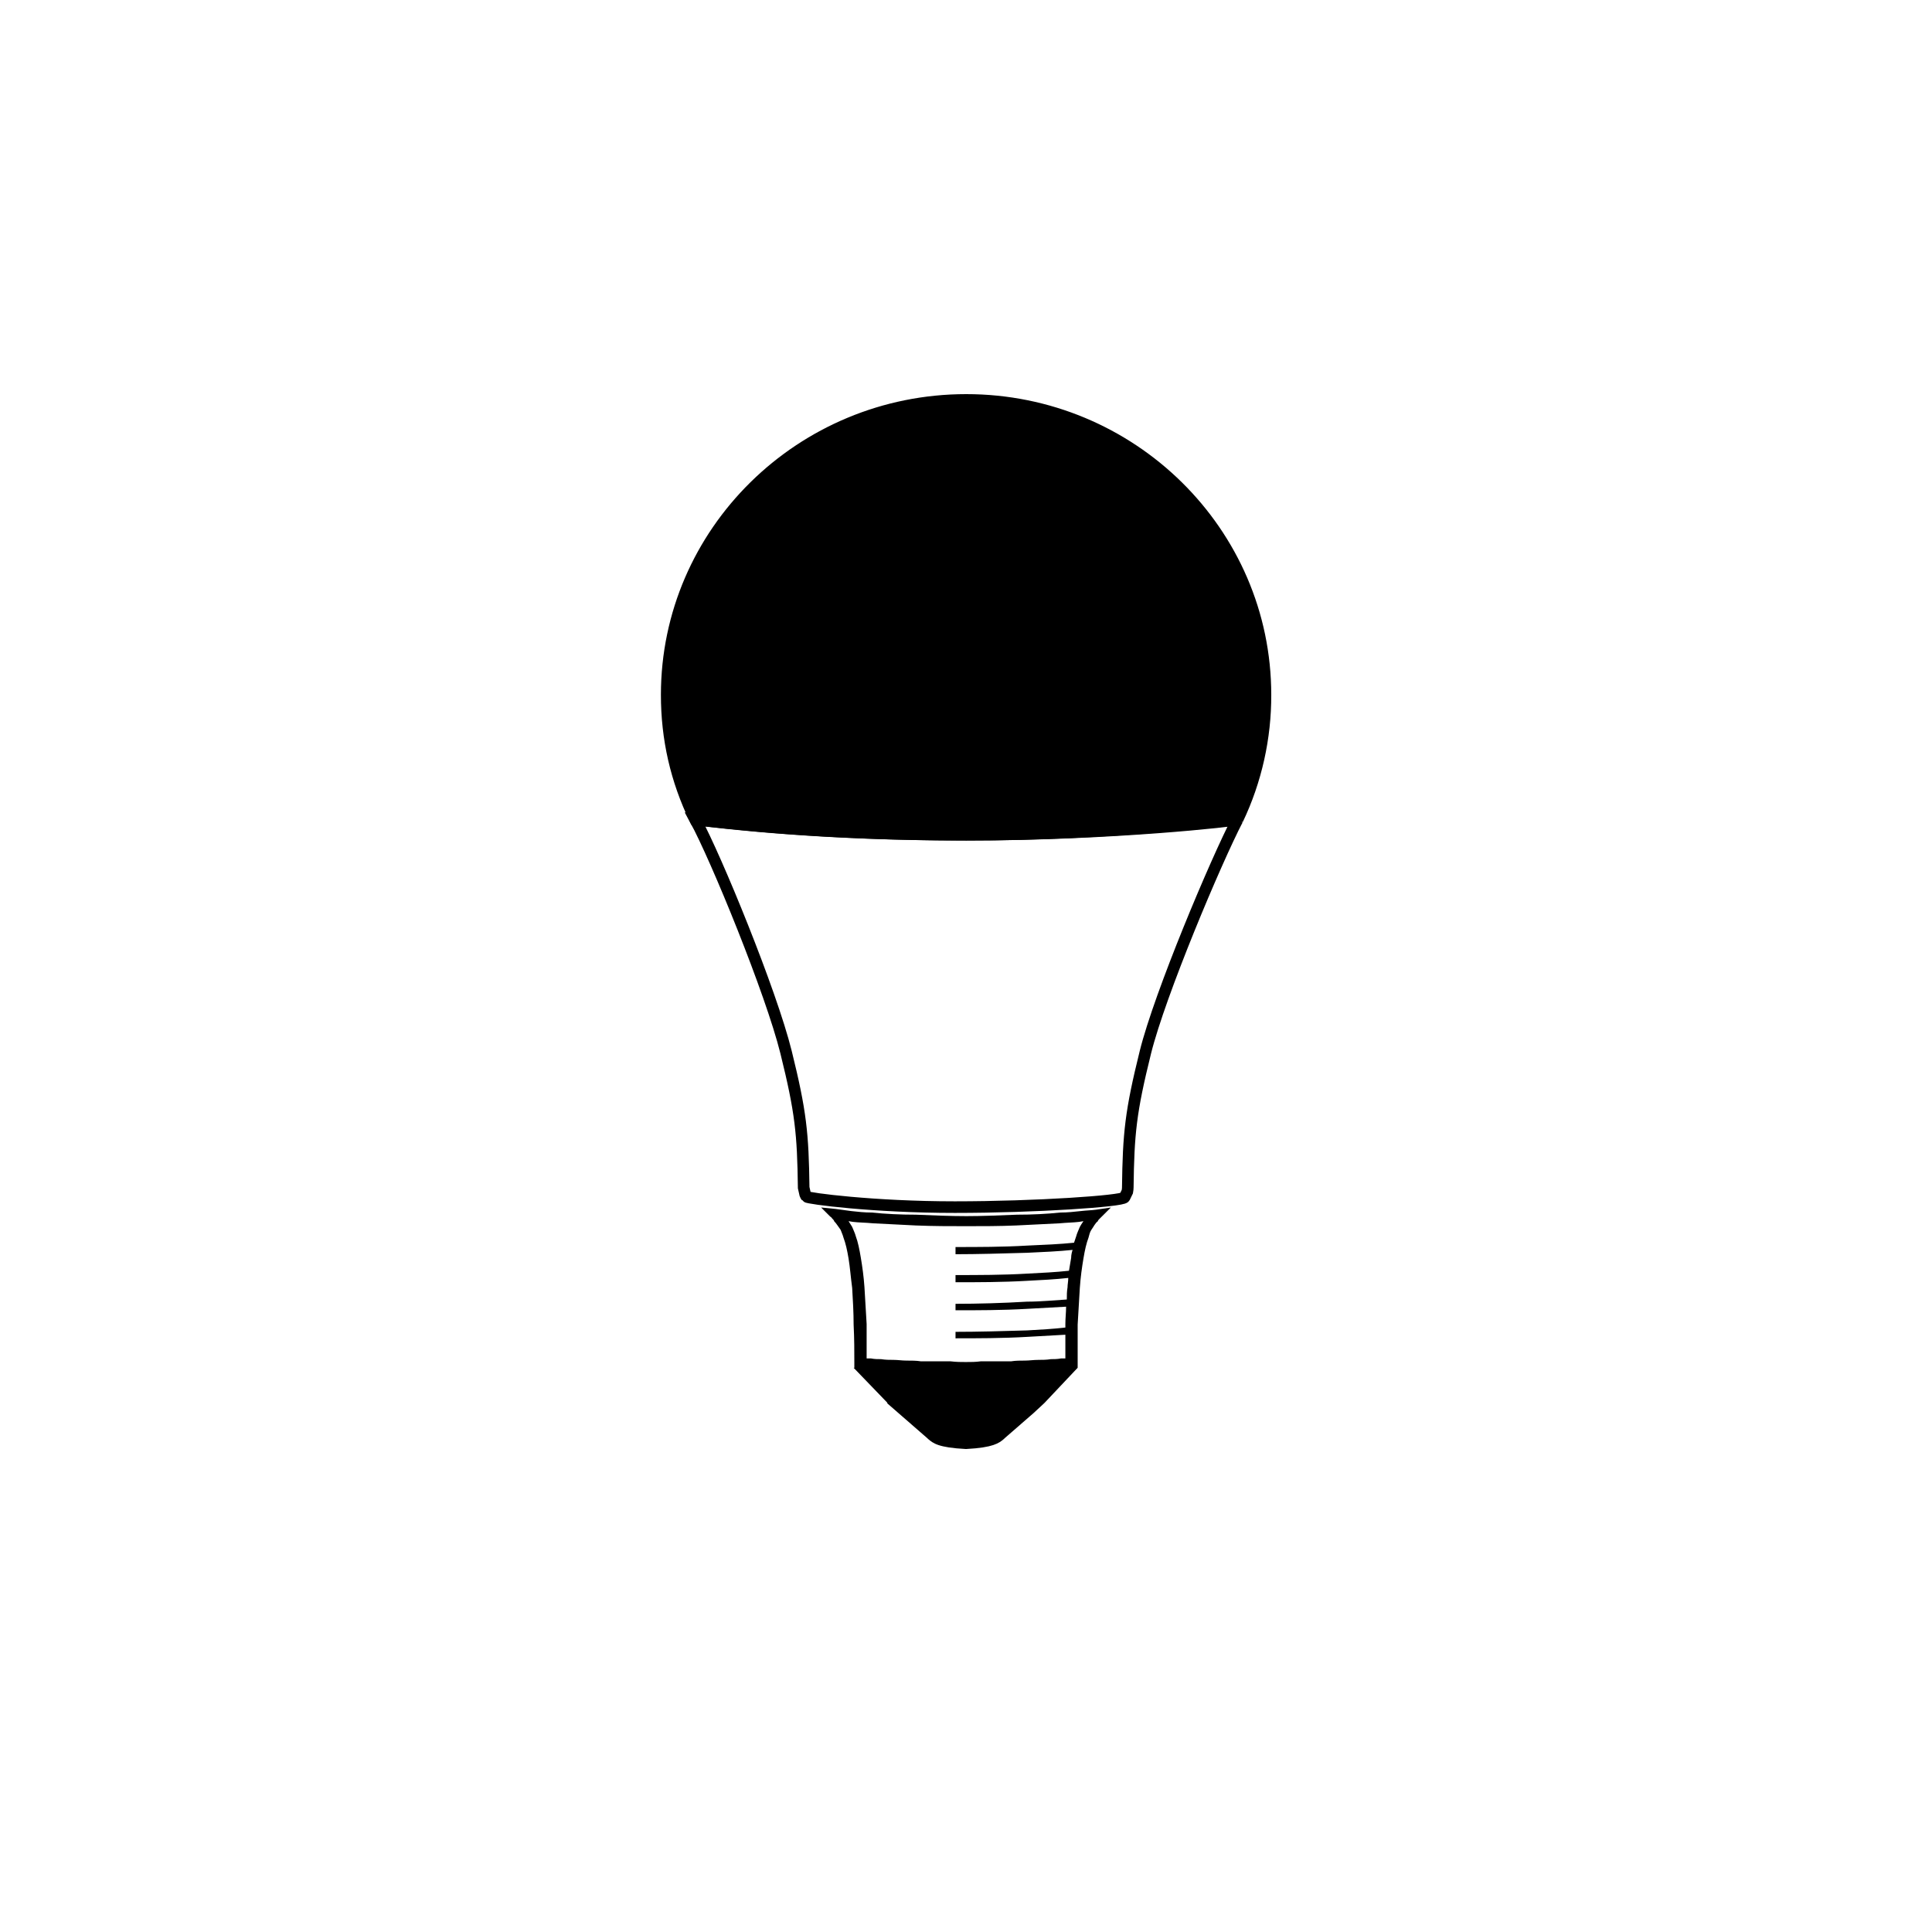
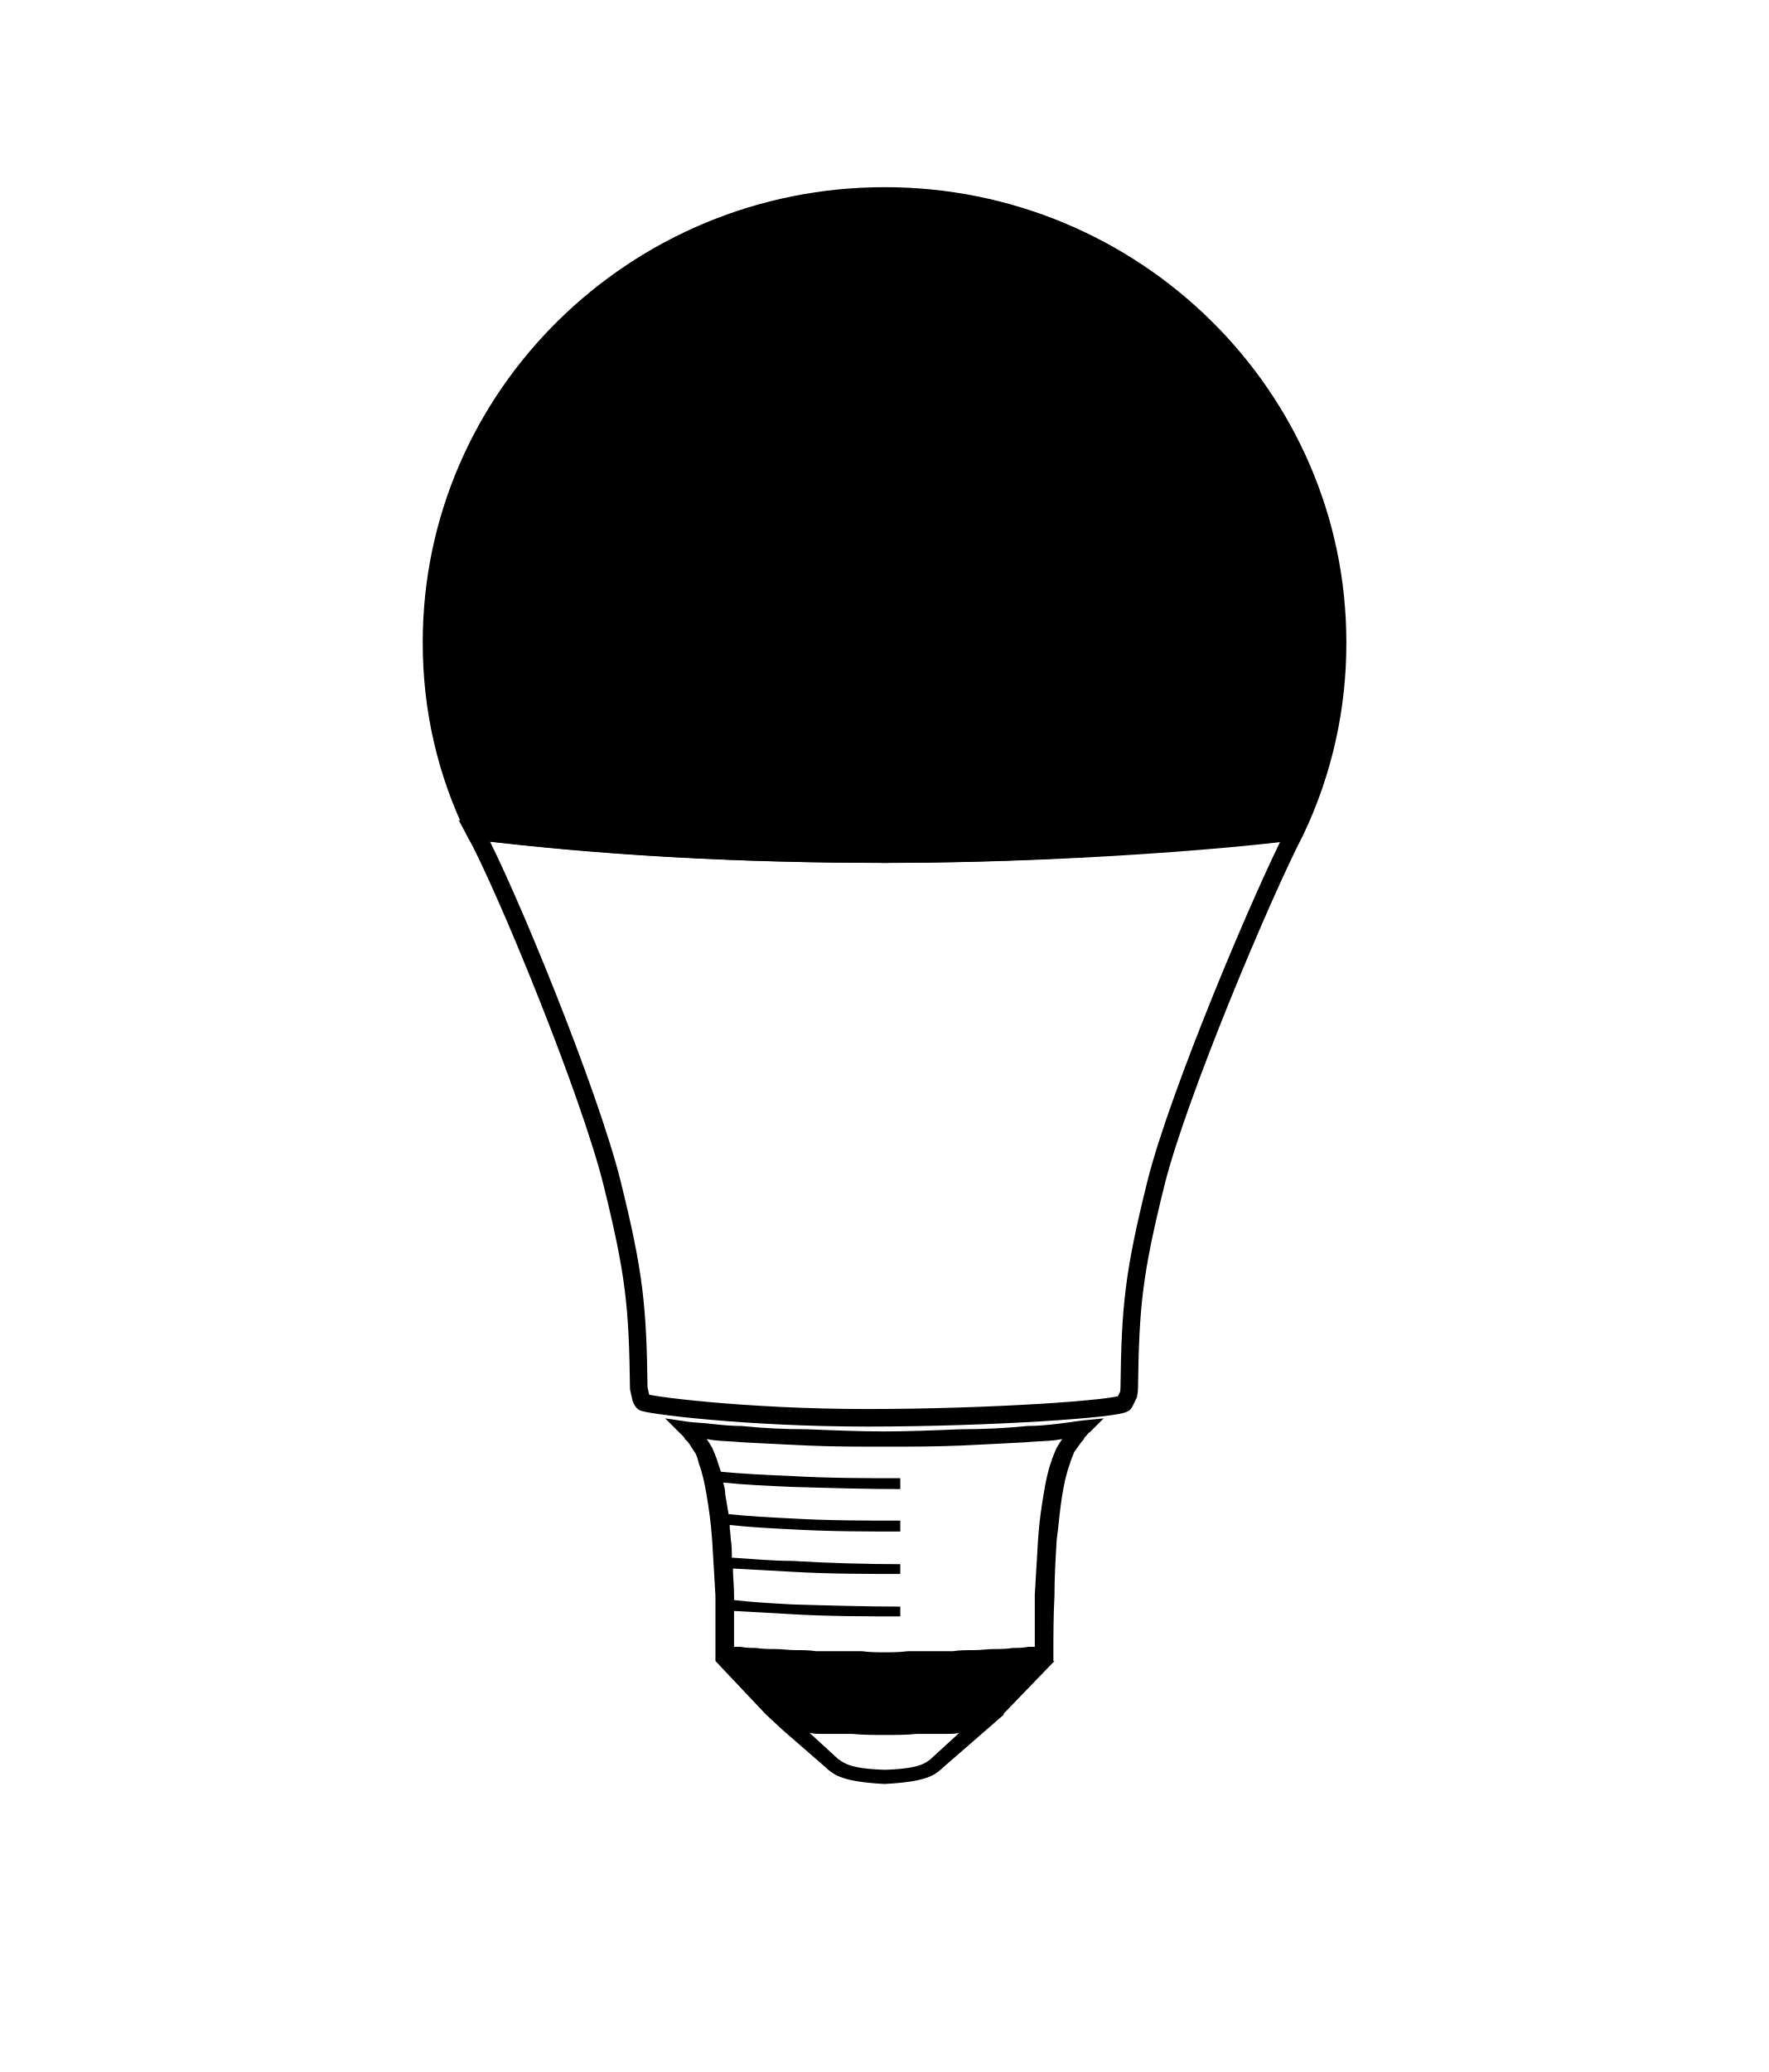
- <svg xmlns="http://www.w3.org/2000/svg" width="2000px" height="2000px" viewBox="0 0 2000 2000" version="1.1">
+ <svg xmlns="http://www.w3.org/2000/svg" width="1210px" height="1417px" viewBox="0 0 1210 1417" version="1.1">
  <defs />
  <g id="Page-1" stroke="none" stroke-width="1" fill="none" fill-rule="evenodd">
-     <g id="lights" transform="translate(-2300, -36)">
-       <g id="a_classic_resized" transform="translate(3300, 993) scale(-1, 1) translate(-3300, -993) translate(2990, 450)">
-         <path d="M342.544,1068.143 L341.796,1068.887 C338.055,1071.863 333.566,1075.583 310.374,1076.327 C286.434,1075.583 282.693,1071.863 278.204,1068.887 L277.456,1068.143 L258.753,1051.03 C261.746,1051.774 264.738,1051.774 268.479,1051.774 C274.464,1051.774 281.197,1051.774 287.93,1051.774 C295.411,1052.518 302.893,1052.518 310.374,1052.518 C317.855,1052.518 325.337,1052.518 332.07,1051.774 C339.551,1051.774 346.284,1051.774 352.269,1051.774 C355.262,1051.774 359.002,1051.774 361.247,1051.03 L342.544,1068.143 Z M445.037,837.488 L460,836 L450.274,845.673 C449.526,845.673 449.526,846.417 448.03,847.905 C447.282,848.649 446.534,849.393 446.534,850.137 C444.289,852.369 442.045,856.089 439.8,859.065 C439.052,861.298 437.556,864.274 436.808,867.25 C434.564,873.202 433.067,879.899 431.571,888.827 C430.075,897.756 429.327,908.173 427.83,919.333 C427.082,931.982 426.334,944.631 426.334,957.28 C425.586,971.417 425.586,985.554 425.586,997.458 L425.586,1001.923 C426.334,1001.923 426.334,1001.923 426.334,1001.923 L391.172,1038.381 L391.92,1038.381 L379.95,1048.798 L350.025,1074.839 L349.277,1075.583 C344.04,1080.048 338.803,1084.512 310.374,1086 L309.626,1086 C281.945,1084.512 275.96,1080.048 270.723,1075.583 L269.975,1074.839 L240.05,1048.798 L228.828,1038.381 L194.414,1001.923 L194.414,997.458 C194.414,985.554 194.414,971.417 194.414,957.28 C193.666,944.631 192.918,931.982 192.17,919.333 C191.421,908.173 189.925,897.756 188.429,888.827 C186.933,879.899 185.436,873.202 183.192,867.25 C182.444,864.274 181.696,861.298 180.2,859.065 C177.955,856.089 176.459,852.369 173.466,850.137 C173.466,849.393 172.718,848.649 171.97,847.905 C171.222,847.161 170.474,846.417 169.726,845.673 L160,836 L174.963,838.232 C180.2,838.976 185.436,838.976 191.421,839.72 C198.155,840.464 204.888,841.208 212.369,841.208 C226.584,842.696 241.546,843.44 257.257,843.44 C275.212,844.185 293.167,844.929 309.626,844.929 C326.085,844.929 344.04,844.185 361.995,843.44 C377.706,843.44 393.416,842.696 407.631,841.208 C415.112,841.208 421.845,840.464 428.579,839.72 C434.564,838.976 439.8,838.232 445.037,837.488 Z M320.848,884.363 C298.404,884.363 272.219,883.619 246.783,882.875 C230.324,882.131 213.865,881.387 199.651,879.899 C200.399,882.131 201.147,885.107 201.147,888.083 C201.895,892.548 202.643,897.012 203.392,901.476 C216.858,902.964 231.82,903.708 246.783,904.452 C271.471,905.94 298.404,905.94 320.848,905.94 L320.848,913.381 C298.404,913.381 272.219,913.381 246.783,911.893 C231.82,911.149 217.606,910.405 204.14,908.917 C204.14,912.637 204.888,915.613 204.888,918.589 C205.636,923.054 205.636,926.774 205.636,931.238 C218.354,931.982 232.569,933.47 246.783,933.47 C271.471,934.958 298.404,935.702 320.848,935.702 L320.848,942.399 C298.404,942.399 272.219,942.399 246.783,940.911 C232.569,940.167 219.102,939.423 206.384,938.679 C206.384,944.631 207.132,950.583 207.132,956.536 C207.132,958.024 207.132,958.768 207.132,960.256 C219.85,961.744 233.317,962.488 246.783,963.232 C271.471,963.976 298.404,964.72 320.848,964.72 L320.848,971.417 C298.404,971.417 272.219,971.417 246.783,969.929 C233.317,969.185 219.85,968.44 207.132,967.696 C207.132,975.881 207.132,984.065 207.132,992.25 L211.621,992.25 C215.362,992.994 219.102,992.994 222.095,992.994 C226.584,993.738 231.072,993.738 234.813,993.738 C240.05,993.738 244.539,994.482 249.027,994.482 C253.516,994.482 258.753,994.482 263.242,995.226 C268.479,995.226 273.716,995.226 278.953,995.226 C284.19,995.226 289.426,995.226 294.663,995.226 C299.9,995.97 305.137,995.97 310.374,995.97 C314.863,995.97 320.1,995.97 326.085,995.226 C330.574,995.226 335.81,995.226 341.796,995.226 C346.284,995.226 351.521,995.226 356.758,995.226 C361.247,994.482 366.484,994.482 371.721,994.482 C376.209,994.482 380.698,993.738 385.187,993.738 C388.928,993.738 393.416,993.738 397.905,992.994 C401.646,992.994 404.638,992.994 408.379,992.25 L412.868,992.25 C412.868,981.089 412.868,968.44 412.868,956.536 C413.616,943.887 414.364,930.494 415.112,918.589 C415.86,907.429 417.357,897.012 418.853,888.083 C420.349,879.155 421.845,871.714 424.09,865.762 C424.838,862.786 426.334,859.81 427.83,856.089 C429.327,853.857 430.075,852.369 431.571,850.137 L427.082,850.881 C421.097,851.625 413.616,851.625 406.135,852.369 C392.668,853.113 377.706,853.857 361.995,854.601 C344.04,855.345 326.085,855.345 309.626,855.345 C293.167,855.345 275.212,855.345 258.005,854.601 C242.294,853.857 226.584,853.113 213.117,852.369 C205.636,851.625 198.903,851.625 192.918,850.881 L188.429,850.137 C189.925,852.369 191.421,854.601 192.17,856.089 C193.666,859.81 195.162,862.786 195.91,865.762 C196.658,867.994 197.406,870.226 198.155,872.458 C212.369,873.946 229.576,874.69 246.783,875.435 C271.471,876.923 298.404,876.923 320.848,876.923 L320.848,884.363 Z" id="base" fill="#000000" fill-rule="nonzero" />
+     <g id="lights" transform="translate(-3986, -324)">
+       <g id="a_classic_resized" transform="translate(4591, 1001) scale(-1, 1) translate(-4591, -1001) translate(4281, 458)">
+         <path d="M445.037,837.488 L460,836 L450.274,845.673 C449.526,845.673 449.526,846.417 448.03,847.905 C447.282,848.649 446.534,849.393 446.534,850.137 C444.289,852.369 442.045,856.089 439.8,859.065 C439.052,861.298 437.556,864.274 436.808,867.25 C434.564,873.202 433.067,879.899 431.571,888.827 C430.075,897.756 429.327,908.173 427.83,919.333 C427.082,931.982 426.334,944.631 426.334,957.28 C425.586,971.417 425.586,985.554 425.586,997.458 L425.586,1001.923 C426.334,1001.923 426.334,1001.923 426.334,1001.923 L391.172,1038.381 L391.92,1038.381 L379.95,1048.798 L350.025,1074.839 L349.277,1075.583 C344.04,1080.048 338.803,1084.512 310.374,1086 L309.626,1086 C281.945,1084.512 275.96,1080.048 270.723,1075.583 L269.975,1074.839 L240.05,1048.798 L228.828,1038.381 L194.414,1001.923 L194.414,997.458 C194.414,985.554 194.414,971.417 194.414,957.28 C193.666,944.631 192.918,931.982 192.17,919.333 C191.421,908.173 189.925,897.756 188.429,888.827 C186.933,879.899 185.436,873.202 183.192,867.25 C182.444,864.274 181.696,861.298 180.2,859.065 C177.955,856.089 176.459,852.369 173.466,850.137 C173.466,849.393 172.718,848.649 171.97,847.905 C171.222,847.161 170.474,846.417 169.726,845.673 L160,836 L174.963,838.232 C180.2,838.976 185.436,838.976 191.421,839.72 C198.155,840.464 204.888,841.208 212.369,841.208 C226.584,842.696 241.546,843.44 257.257,843.44 C275.212,844.185 293.167,844.929 309.626,844.929 C326.085,844.929 344.04,844.185 361.995,843.44 C377.706,843.44 393.416,842.696 407.631,841.208 C415.112,841.208 421.845,840.464 428.579,839.72 C434.564,838.976 439.8,838.232 445.037,837.488 Z M320.848,884.363 C298.404,884.363 272.219,883.619 246.783,882.875 C230.324,882.131 213.865,881.387 199.651,879.899 C200.399,882.131 201.147,885.107 201.147,888.083 C201.895,892.548 202.643,897.012 203.392,901.476 C216.858,902.964 231.82,903.708 246.783,904.452 C271.471,905.94 298.404,905.94 320.848,905.94 L320.848,913.381 C298.404,913.381 272.219,913.381 246.783,911.893 C231.82,911.149 217.606,910.405 204.14,908.917 C204.14,912.637 204.888,915.613 204.888,918.589 C205.636,923.054 205.636,926.774 205.636,931.238 C218.354,931.982 232.569,933.47 246.783,933.47 C271.471,934.958 298.404,935.702 320.848,935.702 L320.848,942.399 C298.404,942.399 272.219,942.399 246.783,940.911 C232.569,940.167 219.102,939.423 206.384,938.679 C206.384,944.631 207.132,950.583 207.132,956.536 C207.132,958.024 207.132,958.768 207.132,960.256 C219.85,961.744 233.317,962.488 246.783,963.232 C271.471,963.976 298.404,964.72 320.848,964.72 L320.848,971.417 C298.404,971.417 272.219,971.417 246.783,969.929 C233.317,969.185 219.85,968.44 207.132,967.696 C207.132,975.881 207.132,984.065 207.132,992.25 L211.621,992.25 C215.362,992.994 219.102,992.994 222.095,992.994 C226.584,993.738 231.072,993.738 234.813,993.738 C240.05,993.738 244.539,994.482 249.027,994.482 C253.516,994.482 258.753,994.482 263.242,995.226 C268.479,995.226 273.716,995.226 278.953,995.226 C284.19,995.226 289.426,995.226 294.663,995.226 C299.9,995.97 305.137,995.97 310.374,995.97 C314.863,995.97 320.1,995.97 326.085,995.226 C330.574,995.226 335.81,995.226 341.796,995.226 C346.284,995.226 351.521,995.226 356.758,995.226 C361.247,994.482 366.484,994.482 371.721,994.482 C376.209,994.482 380.698,993.738 385.187,993.738 C388.928,993.738 393.416,993.738 397.905,992.994 C401.646,992.994 404.638,992.994 408.379,992.25 L412.868,992.25 C412.868,981.089 412.868,968.44 412.868,956.536 C413.616,943.887 414.364,930.494 415.112,918.589 C415.86,907.429 417.357,897.012 418.853,888.083 C420.349,879.155 421.845,871.714 424.09,865.762 C424.838,862.786 426.334,859.81 427.83,856.089 C429.327,853.857 430.075,852.369 431.571,850.137 L427.082,850.881 C421.097,851.625 413.616,851.625 406.135,852.369 C392.668,853.113 377.706,853.857 361.995,854.601 C344.04,855.345 326.085,855.345 309.626,855.345 C293.167,855.345 275.212,855.345 258.005,854.601 C242.294,853.857 226.584,853.113 213.117,852.369 C205.636,851.625 198.903,851.625 192.918,850.881 L188.429,850.137 C189.925,852.369 191.421,854.601 192.17,856.089 C193.666,859.81 195.162,862.786 195.91,865.762 C196.658,867.994 197.406,870.226 198.155,872.458 C212.369,873.946 229.576,874.69 246.783,875.435 C271.471,876.923 298.404,876.923 320.848,876.923 L320.848,884.363 Z M342.544,1068.143 L361.247,1051.03 C359.002,1051.774 355.262,1051.774 352.269,1051.774 C346.284,1051.774 339.551,1051.774 332.07,1051.774 C325.337,1052.518 317.855,1052.518 310.374,1052.518 C302.893,1052.518 295.411,1052.518 287.93,1051.774 C281.197,1051.774 274.464,1051.774 268.479,1051.774 C264.738,1051.774 261.746,1051.774 258.753,1051.03 L277.456,1068.143 L278.204,1068.887 C282.693,1071.863 286.434,1075.583 310.374,1076.327 C333.566,1075.583 338.055,1071.863 341.796,1068.887 L342.544,1068.143 Z" id="base" fill="#000000" fill-rule="nonzero" transform="translate(310, 961) scale(-1, 1) translate(-310, -961) " />
        <path d="M590.323,434.314 C504.561,444.843 410.986,450.108 309.599,450.108 C157.518,450.108 28.587,433.853 28.875,434.314 C51.26,477.375 109.188,614.579 124.275,675.217 C139.578,736.945 141.8,759.316 142.522,815.327 C142.522,816.411 142.677,817.832 142.987,819.591 L145.874,825.537 C148.411,829.407 236.874,835.598 321.464,835.608 C406.053,835.617 474.053,826.59 475.148,824.81 C475.702,824.051 476.149,823.223 476.48,822.347 L478.036,815.492 C478.773,759.316 480.987,736.953 496.283,675.209 C511.666,613.078 568.74,473.75 590.323,434.314 Z" id="case" stroke="#000000" stroke-width="12" />
        <path d="M619.825,305.236 C619.825,136.92 480.739,0 309.785,0 C138.944,0 0.002,136.92 0.002,305.236 C-0.159,349.703 9.67,394.067 28.875,434.314 C29.326,435.381 157.52,450.108 309.599,450.108 C461.678,450.108 561.734,437.375 590.323,434.314 C610.141,393.439 619.859,350.529 619.825,305.236 Z" id="light" stroke="#000000" stroke-width="12" fill="#000000" fill-rule="nonzero" />
      </g>
    </g>
  </g>
</svg>
